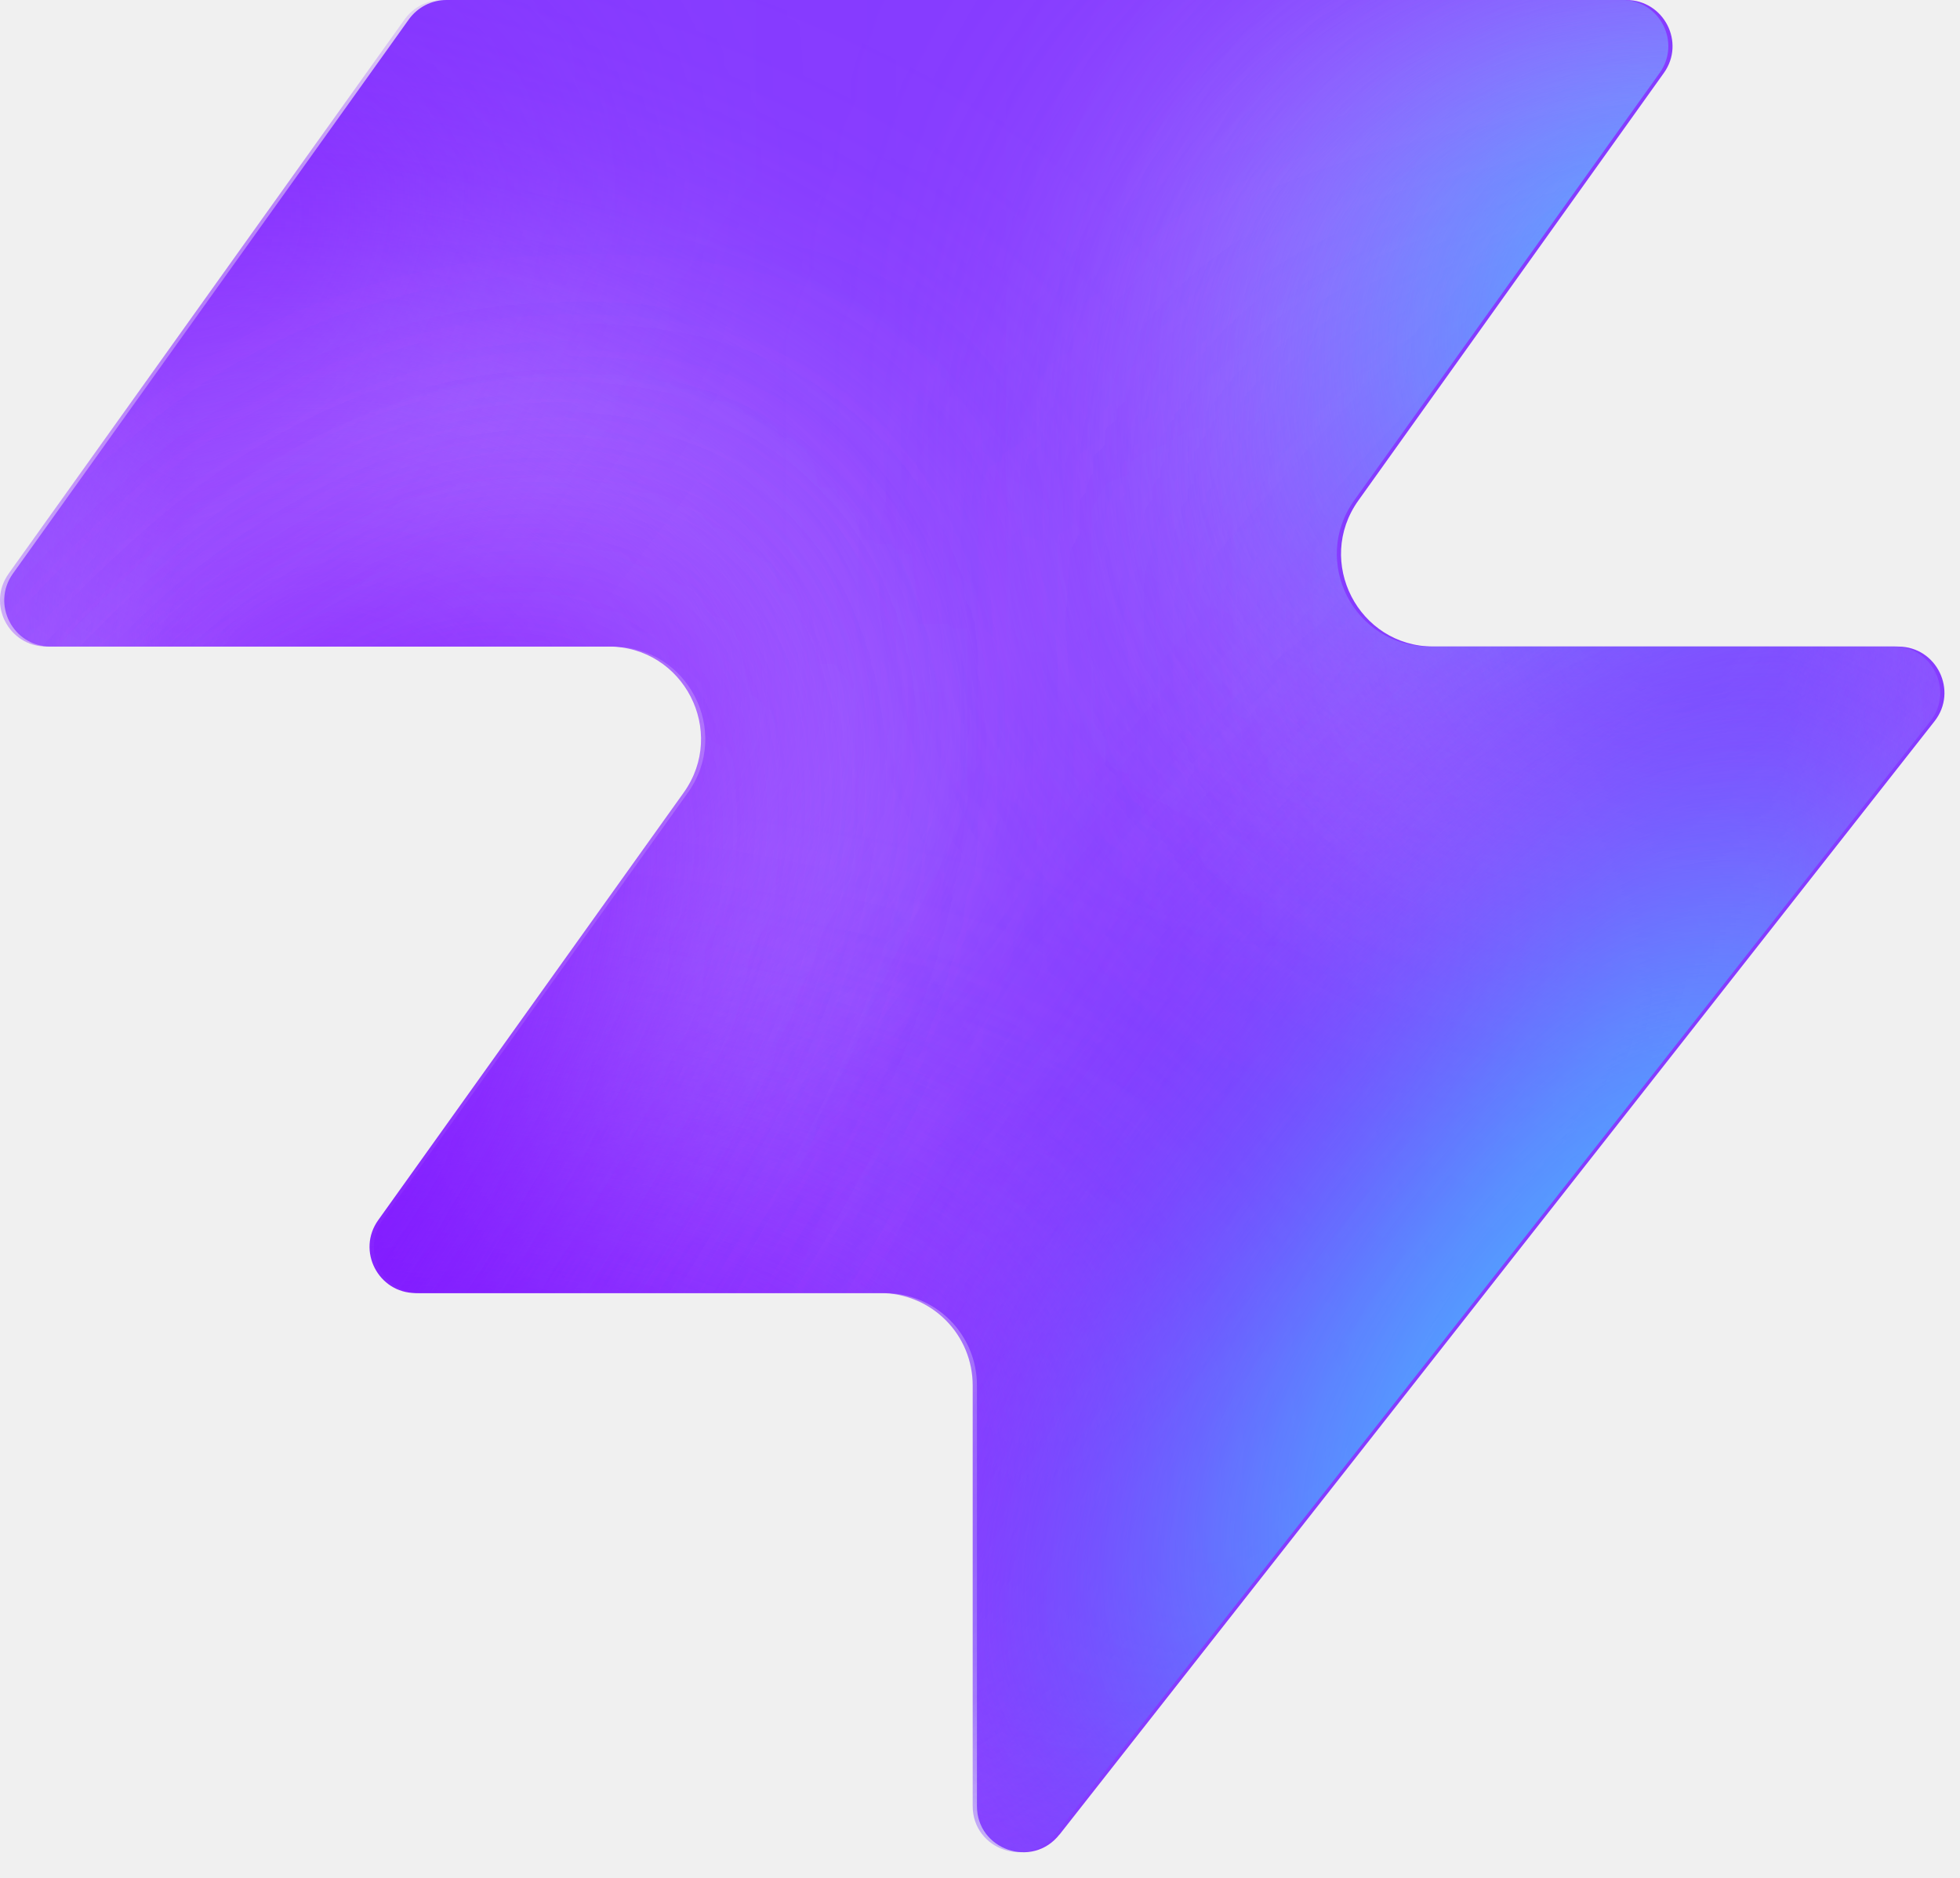
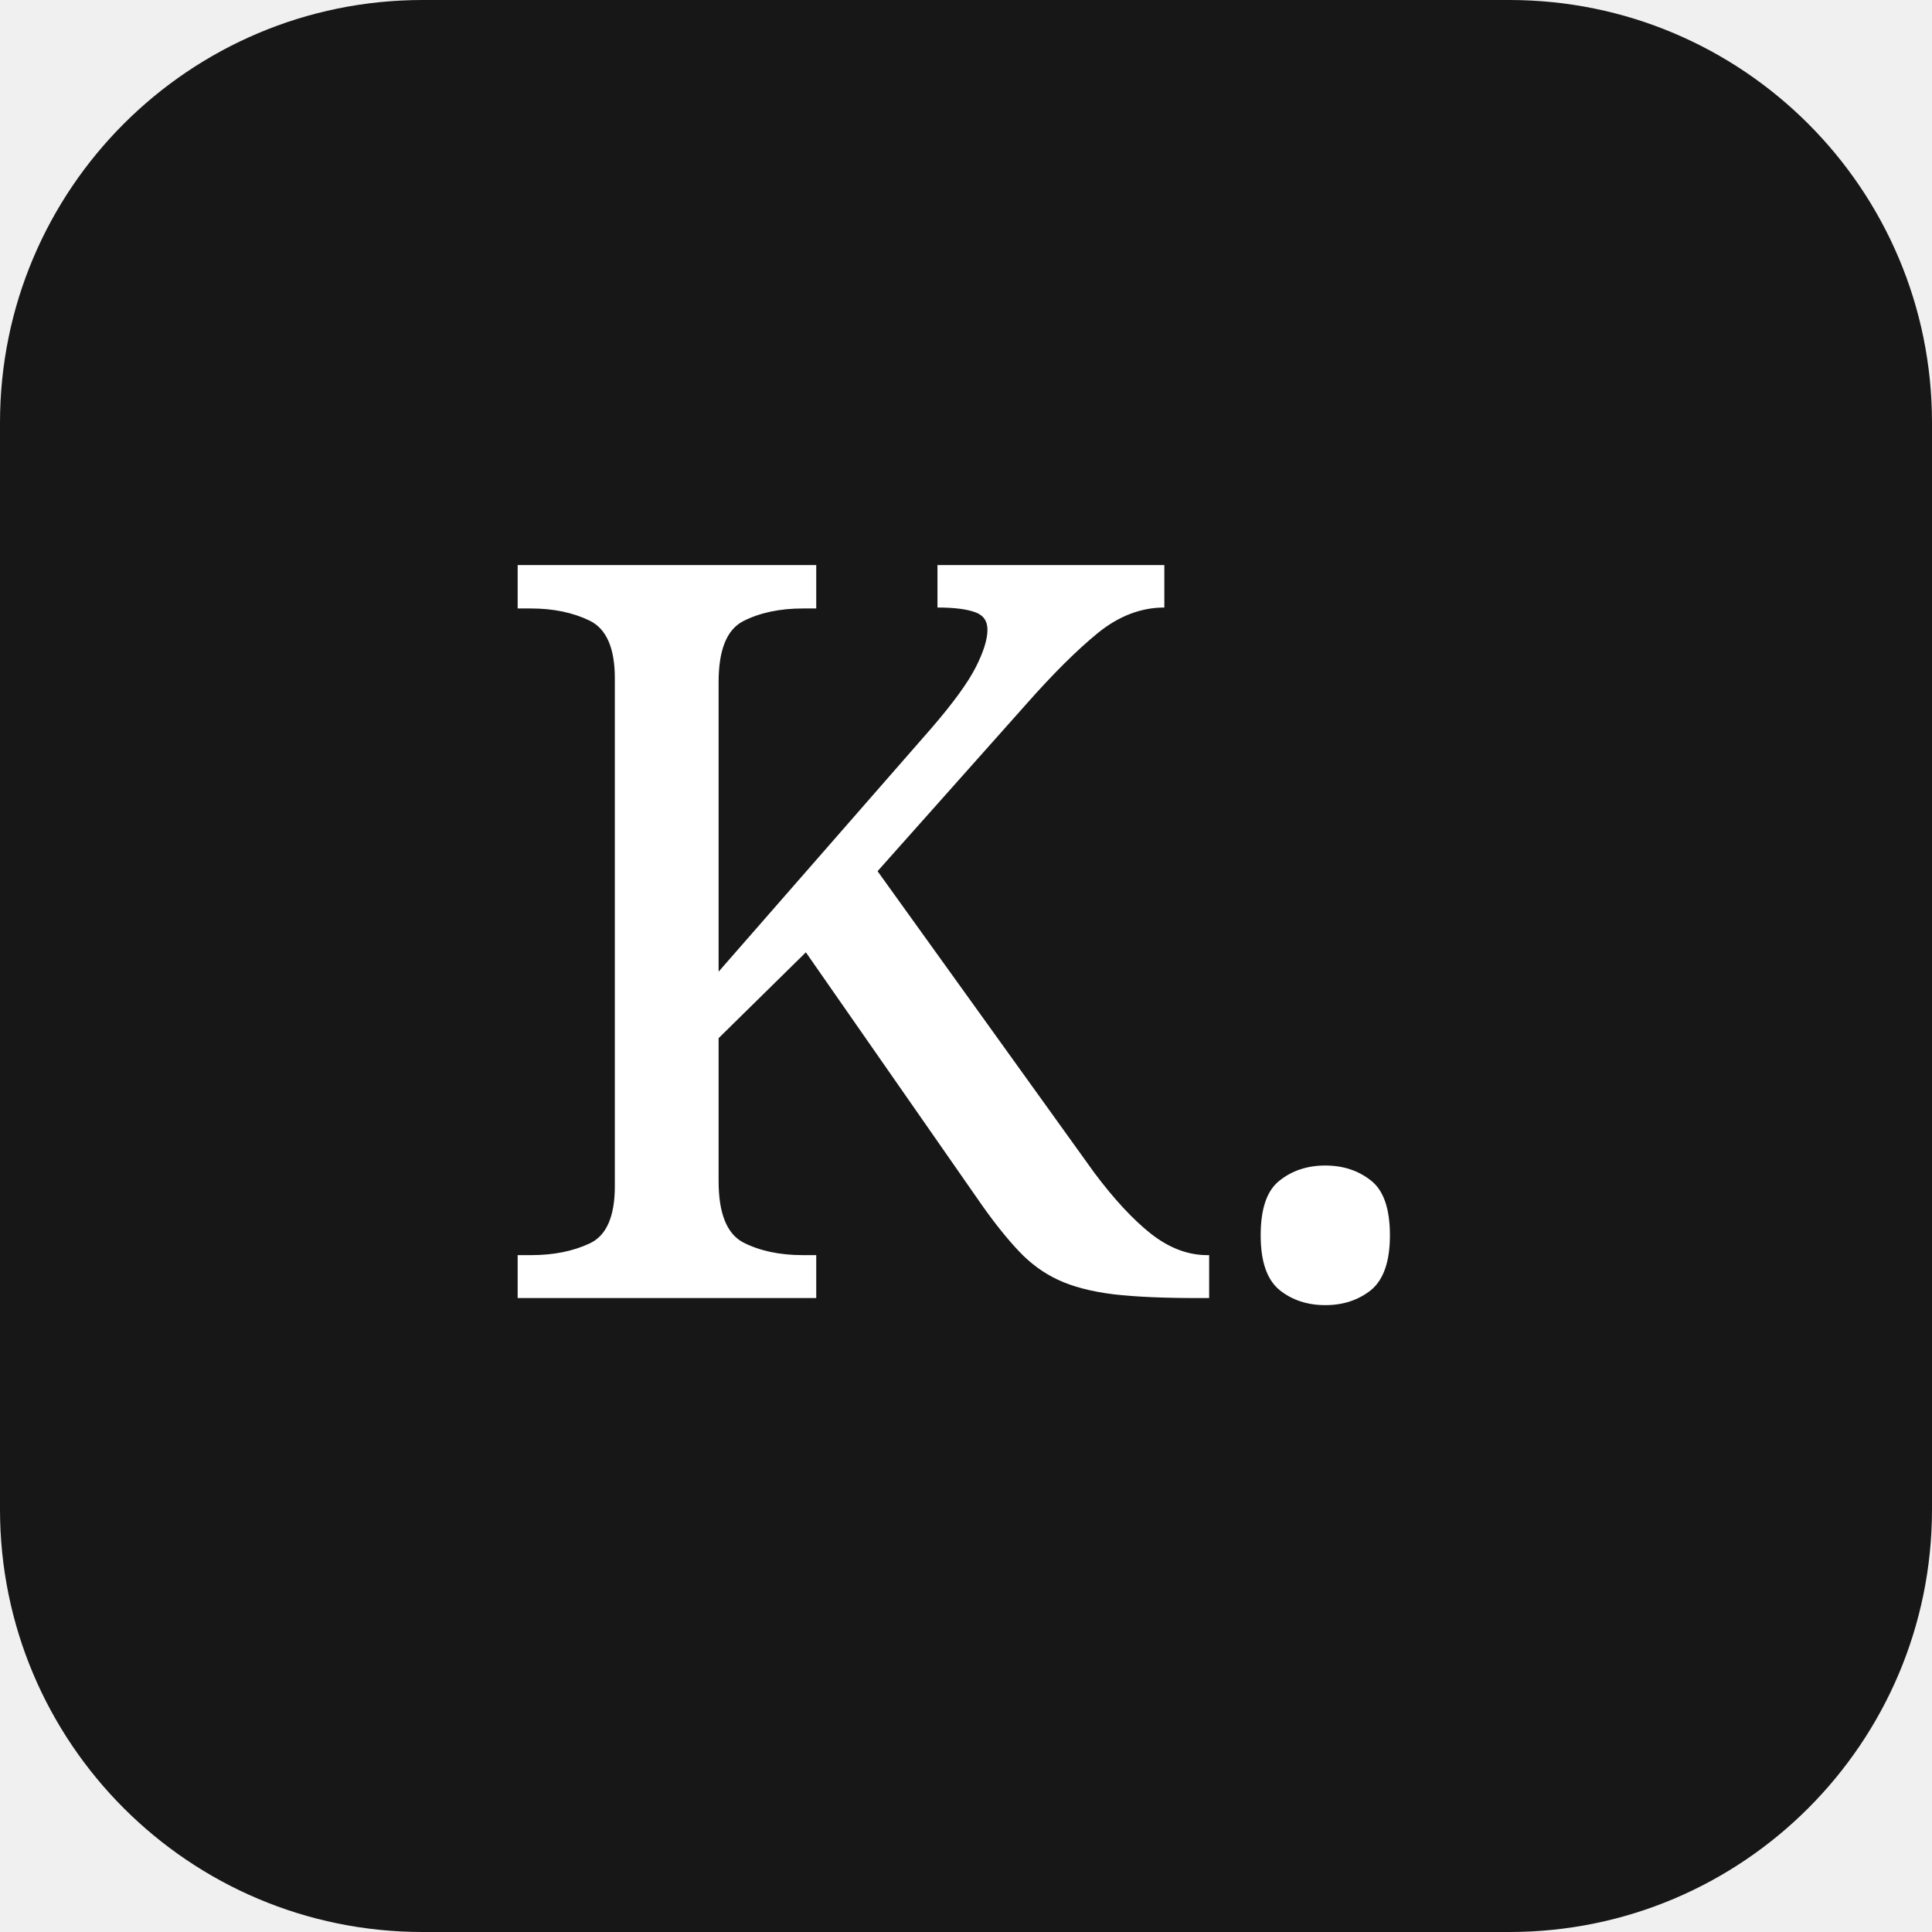
- <svg xmlns="http://www.w3.org/2000/svg" width="48" height="46" fill="none" viewBox="0 0 48 46">
-   <path fill="#863bff" d="M25.946 44.938c-.664.845-2.021.375-2.021-.698V33.937a2.26 2.26 0 0 0-2.262-2.262H10.287c-.92 0-1.456-1.04-.92-1.788l7.48-10.471c1.07-1.497 0-3.578-1.842-3.578H1.237c-.92 0-1.456-1.04-.92-1.788L10.013.474c.214-.297.556-.474.92-.474h28.894c.92 0 1.456 1.04.92 1.788l-7.48 10.471c-1.07 1.498 0 3.579 1.842 3.579h11.377c.943 0 1.473 1.088.89 1.83L25.947 44.94z" style="fill:#863bff;fill:color(display-p3 .525 .23 1);fill-opacity:1" />
-   <mask id="a" width="48" height="46" x="0" y="0" maskUnits="userSpaceOnUse" style="mask-type:alpha">
-     <path fill="#000" d="M25.842 44.938c-.664.844-2.021.375-2.021-.698V33.937a2.26 2.26 0 0 0-2.262-2.262H10.183c-.92 0-1.456-1.04-.92-1.788l7.48-10.471c1.07-1.498 0-3.579-1.842-3.579H1.133c-.92 0-1.456-1.04-.92-1.787L9.91.473c.214-.297.556-.474.92-.474h28.894c.92 0 1.456 1.04.92 1.788l-7.48 10.471c-1.07 1.498 0 3.578 1.842 3.578h11.377c.943 0 1.473 1.088.89 1.832L25.843 44.94z" style="fill:#000;fill-opacity:1" />
-   </mask>
-   <g mask="url(#a)">
-     <g filter="url(#b)">
-       <ellipse cx="5.508" cy="14.704" fill="#ede6ff" rx="5.508" ry="14.704" style="fill:#ede6ff;fill:color(display-p3 .927 .903 1);fill-opacity:1" transform="matrix(.00324 1 1 -.00324 -4.47 31.516)" />
-     </g>
-     <g filter="url(#c)">
-       <ellipse cx="10.399" cy="29.851" fill="#ede6ff" rx="10.399" ry="29.851" style="fill:#ede6ff;fill:color(display-p3 .927 .903 1);fill-opacity:1" transform="matrix(.00324 1 1 -.00324 -39.328 7.883)" />
-     </g>
-     <g filter="url(#d)">
-       <ellipse cx="5.508" cy="30.487" fill="#7e14ff" rx="5.508" ry="30.487" style="fill:#7e14ff;fill:color(display-p3 .492 .077 1);fill-opacity:1" transform="rotate(89.814 -25.913 -14.639)scale(1 -1)" />
-     </g>
-     <g filter="url(#e)">
-       <ellipse cx="5.508" cy="30.599" fill="#7e14ff" rx="5.508" ry="30.599" style="fill:#7e14ff;fill:color(display-p3 .492 .077 1);fill-opacity:1" transform="rotate(89.814 -32.644 -3.334)scale(1 -1)" />
-     </g>
-     <g filter="url(#f)">
-       <ellipse cx="5.508" cy="30.599" fill="#7e14ff" rx="5.508" ry="30.599" style="fill:#7e14ff;fill:color(display-p3 .492 .077 1);fill-opacity:1" transform="matrix(.00324 1 1 -.00324 -34.34 30.47)" />
-     </g>
-     <g filter="url(#g)">
-       <ellipse cx="14.072" cy="22.078" fill="#ede6ff" rx="14.072" ry="22.078" style="fill:#ede6ff;fill:color(display-p3 .927 .903 1);fill-opacity:1" transform="rotate(93.35 24.506 48.493)scale(-1 1)" />
-     </g>
-     <g filter="url(#h)">
-       <ellipse cx="3.47" cy="21.501" fill="#7e14ff" rx="3.47" ry="21.501" style="fill:#7e14ff;fill:color(display-p3 .492 .077 1);fill-opacity:1" transform="rotate(89.009 28.708 47.59)scale(-1 1)" />
-     </g>
-     <g filter="url(#i)">
-       <ellipse cx="3.47" cy="21.501" fill="#7e14ff" rx="3.47" ry="21.501" style="fill:#7e14ff;fill:color(display-p3 .492 .077 1);fill-opacity:1" transform="rotate(89.009 28.708 47.59)scale(-1 1)" />
-     </g>
-     <g filter="url(#j)">
-       <ellipse cx=".387" cy="8.972" fill="#7e14ff" rx="4.407" ry="29.108" style="fill:#7e14ff;fill:color(display-p3 .492 .077 1);fill-opacity:1" transform="rotate(39.51 .387 8.972)" />
-     </g>
-     <g filter="url(#k)">
-       <ellipse cx="47.523" cy="-6.092" fill="#7e14ff" rx="4.407" ry="29.108" style="fill:#7e14ff;fill:color(display-p3 .492 .077 1);fill-opacity:1" transform="rotate(37.892 47.523 -6.092)" />
-     </g>
-     <g filter="url(#l)">
-       <ellipse cx="41.412" cy="6.333" fill="#47bfff" rx="5.971" ry="9.665" style="fill:#47bfff;fill:color(display-p3 .28 .748 1);fill-opacity:1" transform="rotate(37.892 41.412 6.333)" />
-     </g>
-     <g filter="url(#m)">
-       <ellipse cx="-1.879" cy="38.332" fill="#7e14ff" rx="4.407" ry="29.108" style="fill:#7e14ff;fill:color(display-p3 .492 .077 1);fill-opacity:1" transform="rotate(37.892 -1.88 38.332)" />
-     </g>
-     <g filter="url(#n)">
-       <ellipse cx="-1.879" cy="38.332" fill="#7e14ff" rx="4.407" ry="29.108" style="fill:#7e14ff;fill:color(display-p3 .492 .077 1);fill-opacity:1" transform="rotate(37.892 -1.88 38.332)" />
-     </g>
-     <g filter="url(#o)">
-       <ellipse cx="35.651" cy="29.907" fill="#7e14ff" rx="4.407" ry="29.108" style="fill:#7e14ff;fill:color(display-p3 .492 .077 1);fill-opacity:1" transform="rotate(37.892 35.651 29.907)" />
-     </g>
-     <g filter="url(#p)">
-       <ellipse cx="38.418" cy="32.4" fill="#47bfff" rx="5.971" ry="15.297" style="fill:#47bfff;fill:color(display-p3 .28 .748 1);fill-opacity:1" transform="rotate(37.892 38.418 32.4)" />
-     </g>
-   </g>
-   <defs>
-     <filter id="b" width="60.045" height="41.654" x="-19.77" y="16.149" color-interpolation-filters="sRGB" filterUnits="userSpaceOnUse">
-       <feFlood flood-opacity="0" result="BackgroundImageFix" />
-       <feBlend in="SourceGraphic" in2="BackgroundImageFix" result="shape" />
-       <feGaussianBlur result="effect1_foregroundBlur_2002_17158" stdDeviation="7.659" />
-     </filter>
-     <filter id="c" width="90.34" height="51.437" x="-54.613" y="-7.533" color-interpolation-filters="sRGB" filterUnits="userSpaceOnUse">
-       <feFlood flood-opacity="0" result="BackgroundImageFix" />
-       <feBlend in="SourceGraphic" in2="BackgroundImageFix" result="shape" />
-       <feGaussianBlur result="effect1_foregroundBlur_2002_17158" stdDeviation="7.659" />
-     </filter>
-     <filter id="d" width="79.355" height="29.4" x="-49.64" y="2.03" color-interpolation-filters="sRGB" filterUnits="userSpaceOnUse">
-       <feFlood flood-opacity="0" result="BackgroundImageFix" />
-       <feBlend in="SourceGraphic" in2="BackgroundImageFix" result="shape" />
-       <feGaussianBlur result="effect1_foregroundBlur_2002_17158" stdDeviation="4.596" />
-     </filter>
-     <filter id="e" width="79.579" height="29.4" x="-45.045" y="20.029" color-interpolation-filters="sRGB" filterUnits="userSpaceOnUse">
-       <feFlood flood-opacity="0" result="BackgroundImageFix" />
-       <feBlend in="SourceGraphic" in2="BackgroundImageFix" result="shape" />
-       <feGaussianBlur result="effect1_foregroundBlur_2002_17158" stdDeviation="4.596" />
-     </filter>
-     <filter id="f" width="79.579" height="29.4" x="-43.513" y="21.178" color-interpolation-filters="sRGB" filterUnits="userSpaceOnUse">
-       <feFlood flood-opacity="0" result="BackgroundImageFix" />
-       <feBlend in="SourceGraphic" in2="BackgroundImageFix" result="shape" />
-       <feGaussianBlur result="effect1_foregroundBlur_2002_17158" stdDeviation="4.596" />
-     </filter>
-     <filter id="g" width="74.749" height="58.852" x="15.756" y="-17.901" color-interpolation-filters="sRGB" filterUnits="userSpaceOnUse">
-       <feFlood flood-opacity="0" result="BackgroundImageFix" />
-       <feBlend in="SourceGraphic" in2="BackgroundImageFix" result="shape" />
-       <feGaussianBlur result="effect1_foregroundBlur_2002_17158" stdDeviation="7.659" />
-     </filter>
-     <filter id="h" width="61.377" height="25.362" x="23.548" y="2.284" color-interpolation-filters="sRGB" filterUnits="userSpaceOnUse">
-       <feFlood flood-opacity="0" result="BackgroundImageFix" />
-       <feBlend in="SourceGraphic" in2="BackgroundImageFix" result="shape" />
-       <feGaussianBlur result="effect1_foregroundBlur_2002_17158" stdDeviation="4.596" />
-     </filter>
-     <filter id="i" width="61.377" height="25.362" x="23.548" y="2.284" color-interpolation-filters="sRGB" filterUnits="userSpaceOnUse">
-       <feFlood flood-opacity="0" result="BackgroundImageFix" />
-       <feBlend in="SourceGraphic" in2="BackgroundImageFix" result="shape" />
-       <feGaussianBlur result="effect1_foregroundBlur_2002_17158" stdDeviation="4.596" />
-     </filter>
-     <filter id="j" width="56.045" height="63.649" x="-27.636" y="-22.853" color-interpolation-filters="sRGB" filterUnits="userSpaceOnUse">
-       <feFlood flood-opacity="0" result="BackgroundImageFix" />
-       <feBlend in="SourceGraphic" in2="BackgroundImageFix" result="shape" />
-       <feGaussianBlur result="effect1_foregroundBlur_2002_17158" stdDeviation="4.596" />
-     </filter>
-     <filter id="k" width="54.814" height="64.646" x="20.116" y="-38.415" color-interpolation-filters="sRGB" filterUnits="userSpaceOnUse">
-       <feFlood flood-opacity="0" result="BackgroundImageFix" />
-       <feBlend in="SourceGraphic" in2="BackgroundImageFix" result="shape" />
-       <feGaussianBlur result="effect1_foregroundBlur_2002_17158" stdDeviation="4.596" />
-     </filter>
-     <filter id="l" width="33.541" height="35.313" x="24.641" y="-11.323" color-interpolation-filters="sRGB" filterUnits="userSpaceOnUse">
-       <feFlood flood-opacity="0" result="BackgroundImageFix" />
-       <feBlend in="SourceGraphic" in2="BackgroundImageFix" result="shape" />
-       <feGaussianBlur result="effect1_foregroundBlur_2002_17158" stdDeviation="4.596" />
-     </filter>
-     <filter id="m" width="54.814" height="64.646" x="-29.286" y="6.009" color-interpolation-filters="sRGB" filterUnits="userSpaceOnUse">
-       <feFlood flood-opacity="0" result="BackgroundImageFix" />
-       <feBlend in="SourceGraphic" in2="BackgroundImageFix" result="shape" />
-       <feGaussianBlur result="effect1_foregroundBlur_2002_17158" stdDeviation="4.596" />
-     </filter>
-     <filter id="n" width="54.814" height="64.646" x="-29.286" y="6.009" color-interpolation-filters="sRGB" filterUnits="userSpaceOnUse">
-       <feFlood flood-opacity="0" result="BackgroundImageFix" />
-       <feBlend in="SourceGraphic" in2="BackgroundImageFix" result="shape" />
-       <feGaussianBlur result="effect1_foregroundBlur_2002_17158" stdDeviation="4.596" />
-     </filter>
-     <filter id="o" width="54.814" height="64.646" x="8.244" y="-2.416" color-interpolation-filters="sRGB" filterUnits="userSpaceOnUse">
-       <feFlood flood-opacity="0" result="BackgroundImageFix" />
-       <feBlend in="SourceGraphic" in2="BackgroundImageFix" result="shape" />
-       <feGaussianBlur result="effect1_foregroundBlur_2002_17158" stdDeviation="4.596" />
-     </filter>
-     <filter id="p" width="39.409" height="43.623" x="18.713" y="10.588" color-interpolation-filters="sRGB" filterUnits="userSpaceOnUse">
-       <feFlood flood-opacity="0" result="BackgroundImageFix" />
-       <feBlend in="SourceGraphic" in2="BackgroundImageFix" result="shape" />
-       <feGaussianBlur result="effect1_foregroundBlur_2002_17158" stdDeviation="4.596" />
-     </filter>
-   </defs>
+ <svg xmlns="http://www.w3.org/2000/svg" viewBox="0 0 64 64">
+   <rect width="64" height="64" rx="14" fill="#171717" />
+   <text x="32" y="43" text-anchor="middle" fill="white" font-family="Georgia,serif" font-size="34">K.</text>
</svg>
